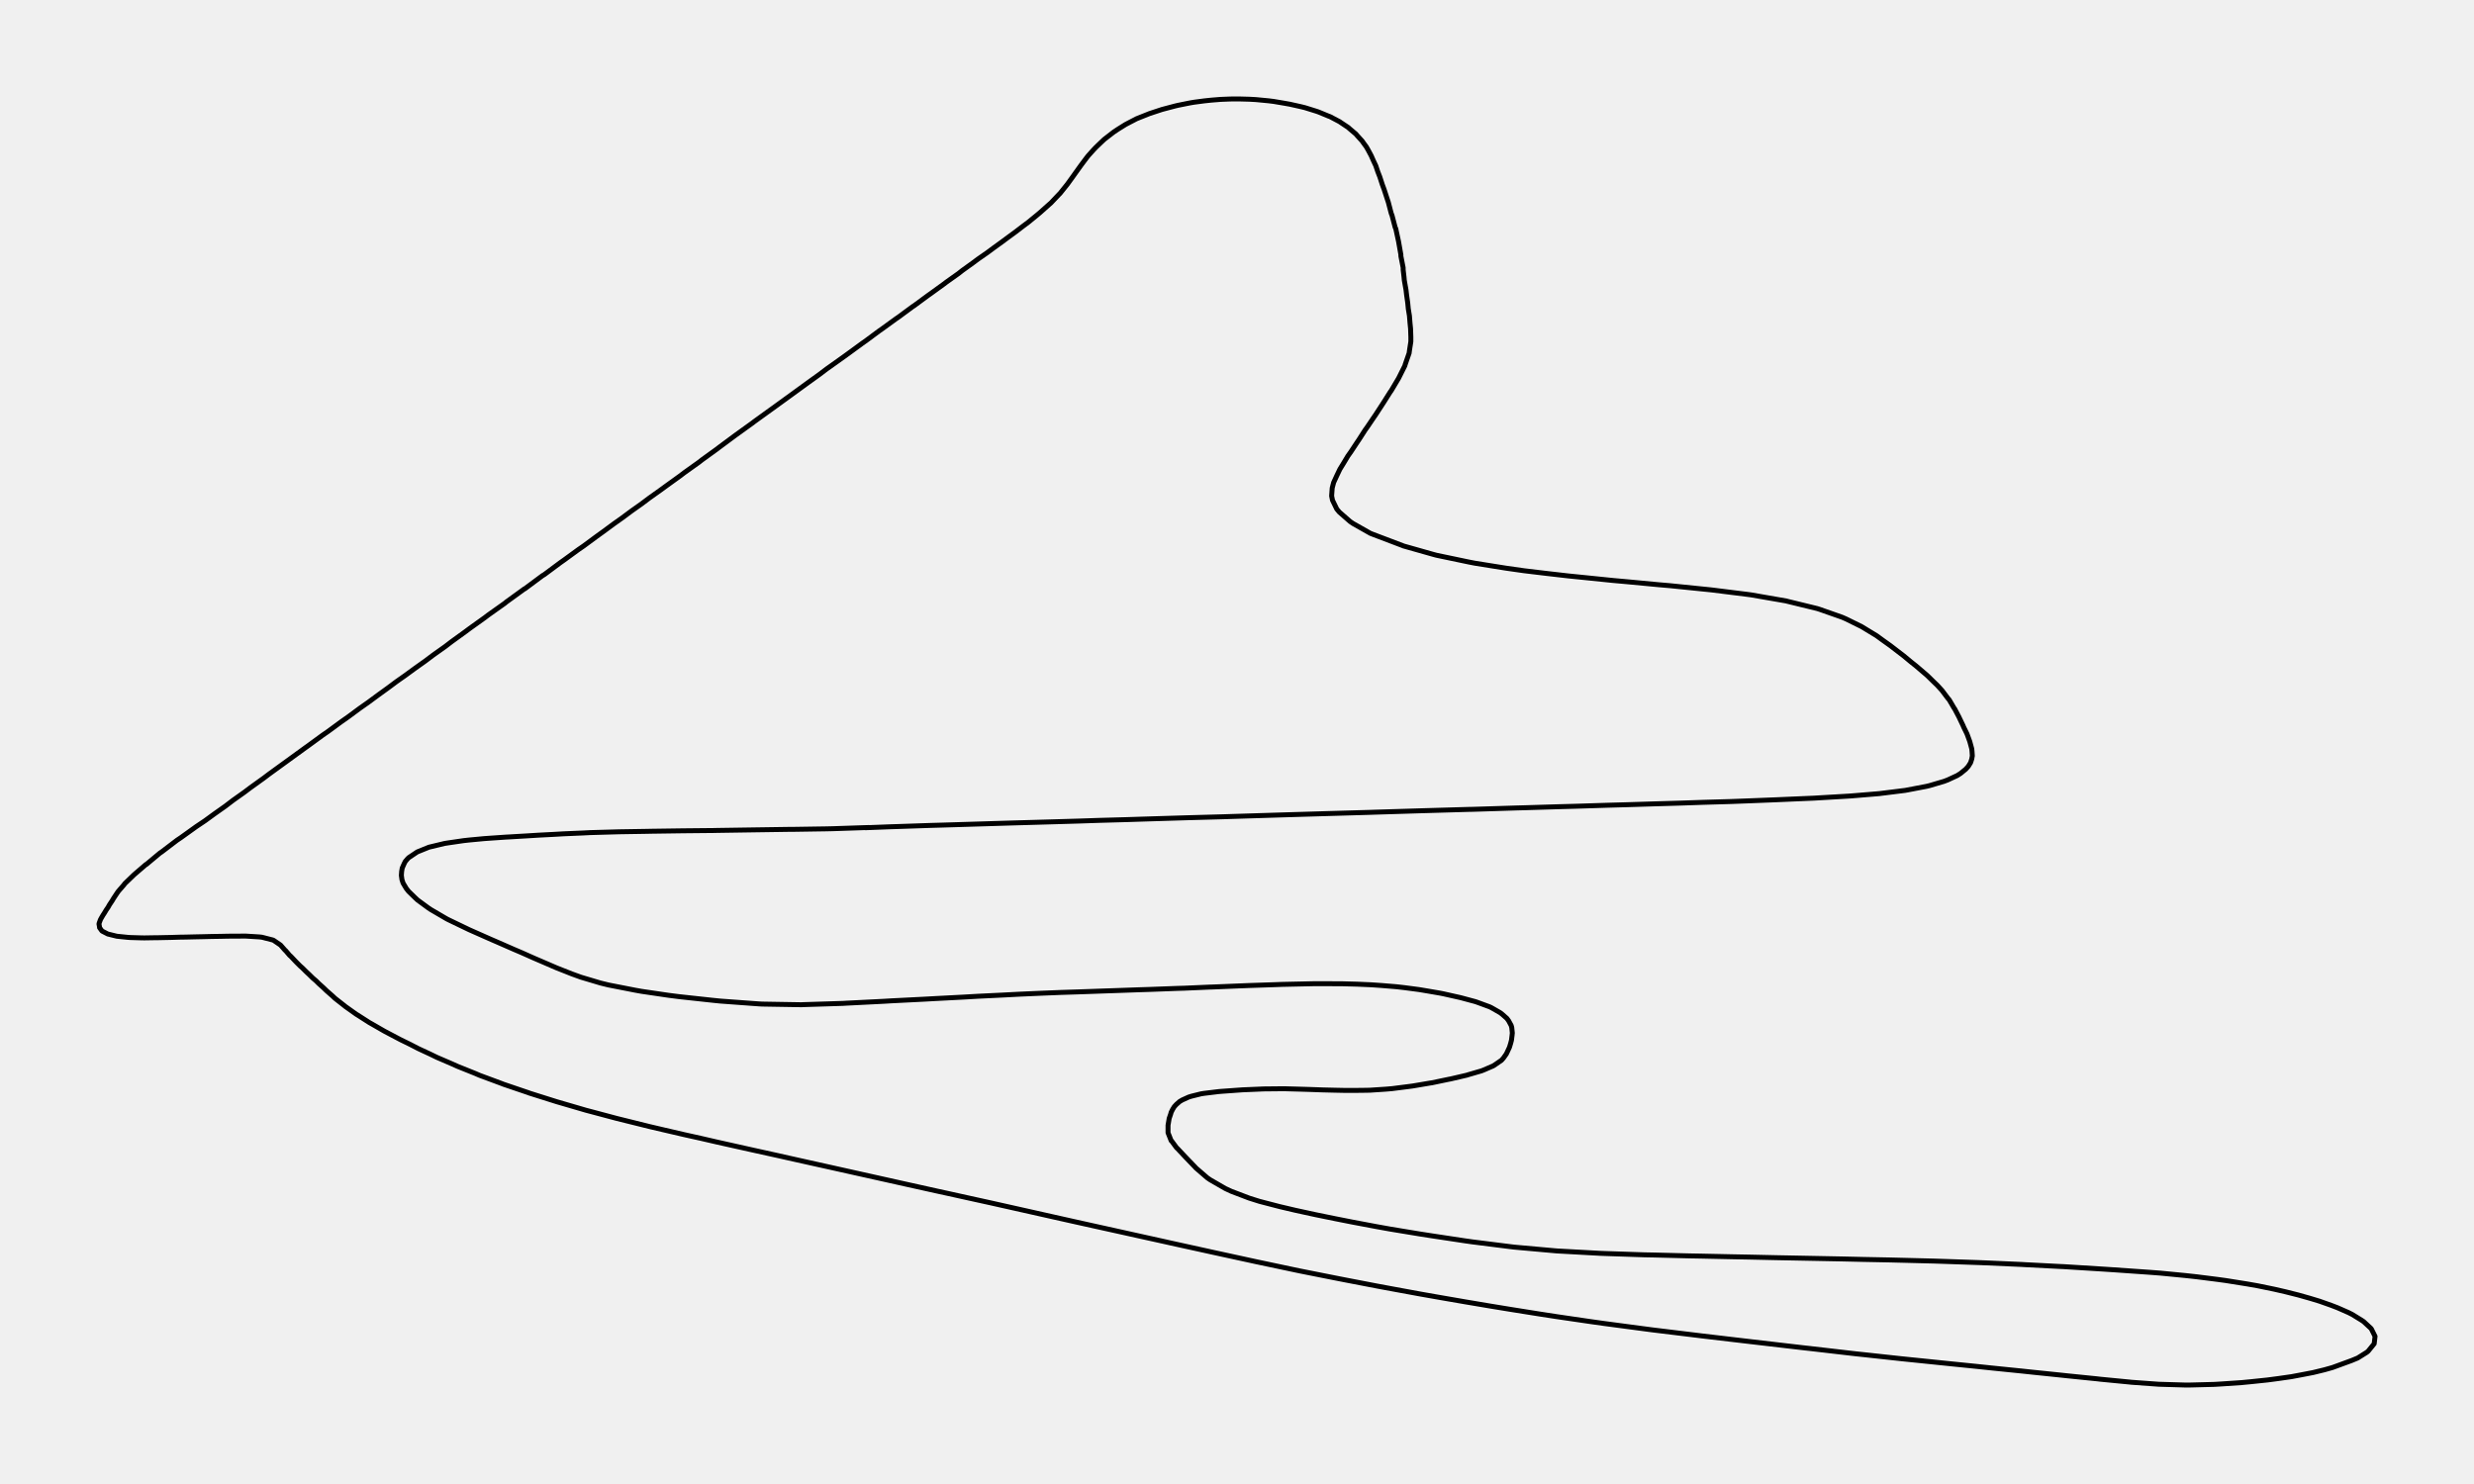
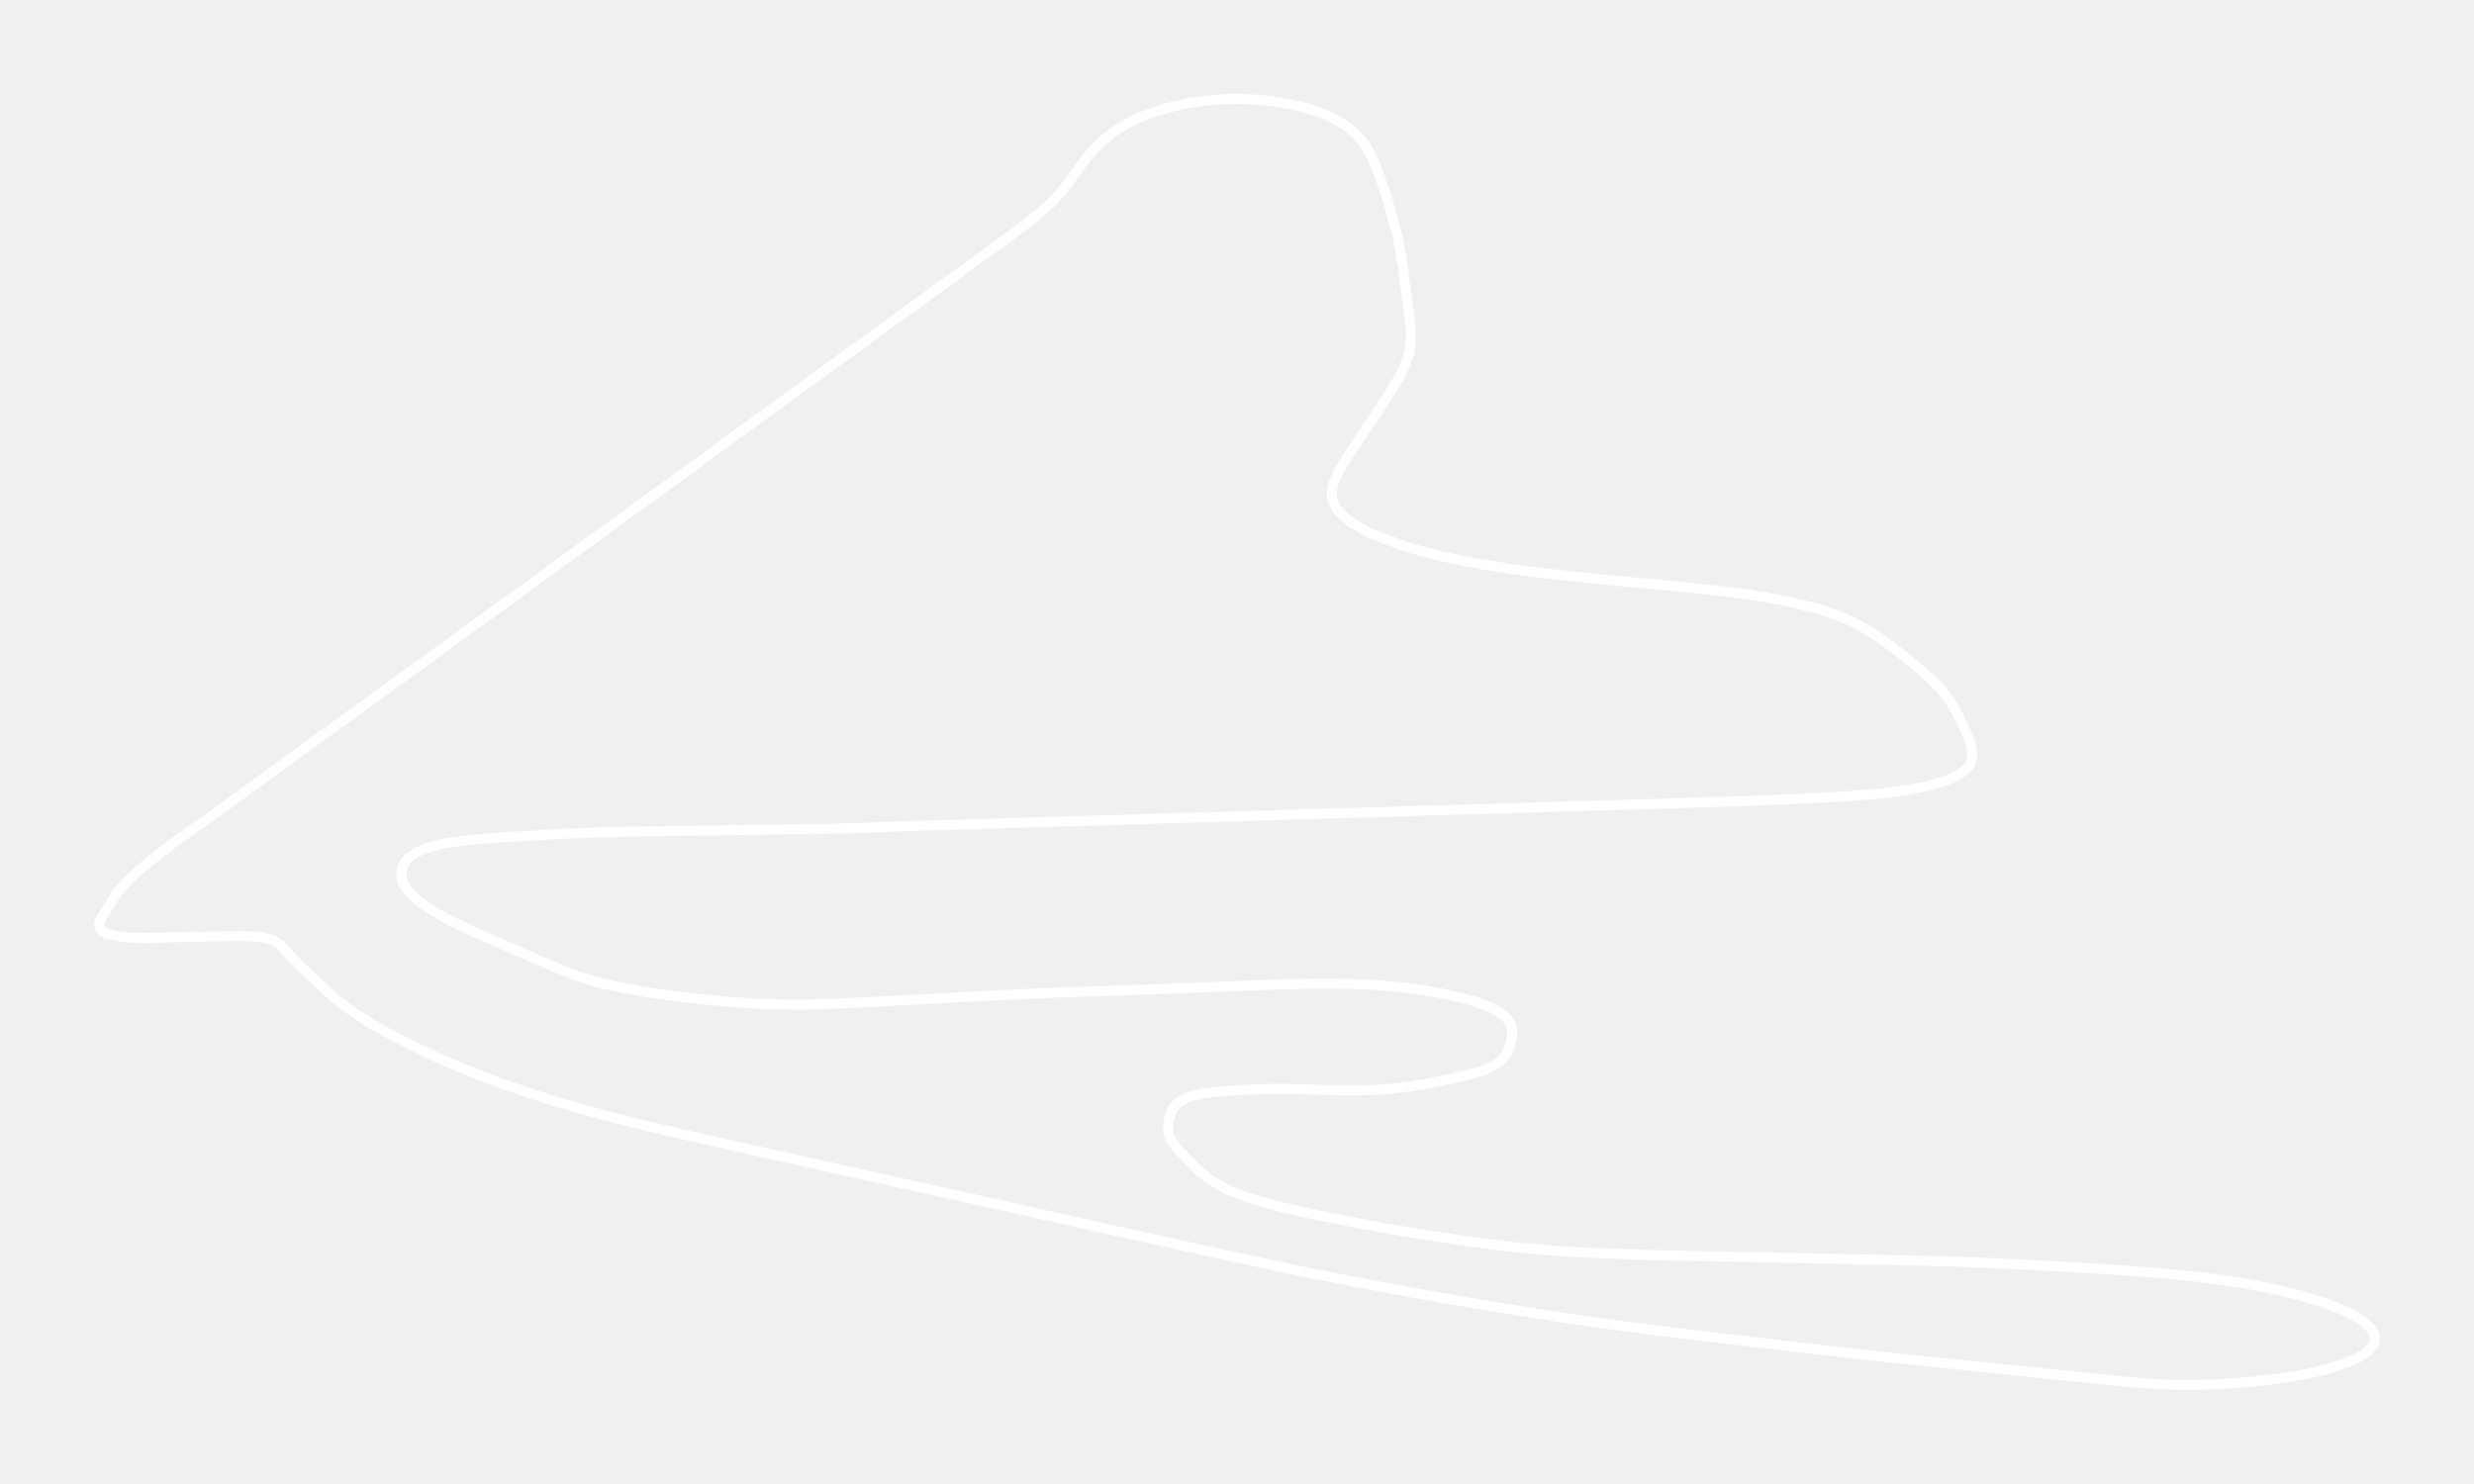
<svg xmlns="http://www.w3.org/2000/svg" width="1000" height="600">
-   <polyline points="349.777,334.662 360.030,334.267 362.910,334.176 376.389,333.720 380.766,333.599 392.863,333.234 398.853,333.052 409.797,332.718 417.400,332.506 426.962,332.232 436.294,331.959 444.358,331.686 455.417,331.382 461.983,331.170 474.886,330.775 479.840,330.623 494.355,330.228 498.042,330.107 516.704,329.530 518.663,329.469 537.095,328.923 554.030,328.437 555.758,328.376 574.651,327.799 574.651,327.799 593.544,327.253 595.272,327.222 612.667,326.676 616.123,326.585 630.178,326.159 636.975,325.977 649.416,325.582 658.057,325.340 668.886,325.006 679.369,324.702 688.239,324.398 699.760,324.064 706.211,323.821 717.731,323.366 721.878,323.184 733.283,322.698 735.818,322.546 747.223,321.878 748.490,321.787 759.895,320.846 760.010,320.815 770.033,319.570 770.724,319.449 778.673,317.931 779.940,317.627 785.815,315.896 787.313,315.319 791.114,313.558 792.497,312.677 794.570,310.977 795.607,309.823 796.529,308.335 796.990,306.878 797.220,305.602 797.105,303.841 796.990,302.748 796.414,300.622 796.183,299.772 795.262,297.252 795.031,296.645 793.649,293.821 793.534,293.487 791.921,290.116 791.921,290.086 790.078,286.594 789.847,286.290 787.889,282.950 787.313,282.282 785.009,279.215 784.433,278.578 783.050,277.059 781.783,275.845 779.018,273.142 777.751,272.049 774.410,269.195 772.567,267.737 769.457,265.156 767.037,263.304 764.157,261.087 761.047,258.871 758.512,257.018 754.365,254.498 752.522,253.375 746.186,250.247 744.573,249.549 735.587,246.391 734.550,246.057 722.224,243.051 722.224,243.020 707.708,240.500 706.326,240.318 691.695,238.496 688.700,238.192 674.991,236.795 670.383,236.401 658.172,235.247 652.066,234.700 641.352,233.607 633.864,232.848 624.879,231.815 616.008,230.753 608.750,229.720 596.193,227.716 593.544,227.200 580.641,224.498 579.489,224.194 567.163,220.702 567.163,220.672 554.836,215.995 553.914,215.631 546.887,211.653 545.735,210.864 541.357,207.038 540.321,205.793 538.593,202.240 538.247,200.509 538.477,197.321 539.053,195.104 540.321,192.341 541.588,189.699 542.970,187.452 544.813,184.385 546.081,182.594 548.385,179.102 549.306,177.735 551.841,173.788 552.532,172.847 555.527,168.413 555.873,167.928 559.098,162.978 561.978,158.423 562.324,157.968 565.319,152.927 565.319,152.927 567.854,147.856 567.969,147.401 569.582,142.755 569.697,141.814 570.273,138.079 570.273,136.227 570.158,132.886 569.927,130.548 569.697,127.664 569.236,124.840 569.006,122.441 568.545,119.192 568.315,117.218 567.623,113.301 567.508,111.995 567.163,109.050 567.163,108.260 566.241,103.524 566.241,102.977 565.319,97.754 565.319,97.724 564.167,92.410 563.937,91.954 562.670,87.126 562.324,86.215 561.172,81.813 560.711,80.416 559.444,76.529 558.753,74.677 557.716,71.488 556.910,69.424 556.103,67.025 555.066,64.808 554.260,62.986 552.993,60.618 552.302,59.403 551.034,57.672 550.574,57.004 548.500,54.727 548.039,54.180 545.274,51.842 545.044,51.599 541.588,49.292 541.588,49.261 537.556,47.136 537.095,46.984 532.832,45.223 531.911,44.919 527.418,43.522 525.805,43.128 521.312,42.126 518.893,41.700 514.746,41.002 512.787,40.759 507.719,40.273 505.069,40.121 500.576,40.000 497.235,40.030 493.434,40.182 489.632,40.486 486.752,40.789 482.605,41.336 480.992,41.609 476.153,42.581 475.116,42.824 470.163,44.130 469.702,44.251 464.633,45.921 464.633,45.921 459.910,47.804 459.449,47.986 455.763,49.899 454.956,50.324 451.846,52.267 450.118,53.421 448.274,54.848 446.316,56.367 444.934,57.672 442.975,59.555 441.938,60.648 439.865,62.956 439.174,63.836 437.100,66.600 436.639,67.237 434.335,70.456 434.105,70.790 431.455,74.464 431.455,74.464 428.460,78.199 428.114,78.533 424.773,82.055 423.967,82.754 420.396,85.942 419.128,87.005 415.557,89.920 413.599,91.378 410.258,93.928 407.724,95.780 404.728,97.997 401.618,100.244 399.083,102.127 395.282,104.768 393.208,106.317 388.946,109.384 387.448,110.568 382.494,114.091 381.458,114.880 375.928,118.888 375.352,119.283 369.246,123.777 369.131,123.807 362.910,128.392 362.219,128.848 356.574,132.947 355.307,133.828 350.238,137.593 348.395,138.899 343.787,142.269 341.367,144.030 337.796,146.581 334.110,149.192 331.230,151.379 326.967,154.446 324.548,156.207 319.709,159.729 317.866,161.065 312.337,165.073 311.069,165.984 304.848,170.478 304.272,170.934 297.360,175.914 297.360,175.914 290.563,180.954 289.987,181.410 283.651,185.995 282.499,186.906 276.624,191.096 274.781,192.493 269.597,196.228 267.062,198.080 262.454,201.359 259.344,203.698 255.312,206.552 251.510,209.376 248.169,211.744 243.676,215.054 241.027,216.967 235.843,220.793 233.769,222.220 227.894,226.502 226.511,227.473 220.060,232.271 219.254,232.757 212.111,238.071 211.996,238.071 204.623,243.415 204.047,243.901 197.250,248.729 195.983,249.700 189.877,254.073 187.919,255.531 182.504,259.448 179.970,261.391 175.131,264.822 171.906,267.251 167.759,270.197 163.727,273.142 160.270,275.571 156.930,278.061 152.898,280.976 148.866,283.952 145.409,286.381 140.686,289.873 137.921,291.817 132.507,295.794 130.433,297.222 124.328,301.685 123.636,302.171 116.148,307.606 108.660,313.042 106.702,314.530 101.172,318.507 98.753,320.329 94.260,323.518 91.034,325.977 86.772,328.983 82.855,331.838 79.284,334.236 73.063,338.700 71.565,339.702 65.344,344.439 64.653,344.895 59.123,349.510 59.008,349.510 54.170,353.670 53.824,354.004 50.483,357.223 50.023,357.830 47.834,360.350 47.258,361.170 45.875,363.265 45.299,364.237 44.262,365.786 43.686,366.818 42.880,368.002 42.189,369.156 41.613,370.037 40.922,371.221 40.576,371.859 40.115,373.134 40.000,373.559 40.230,374.804 40.230,375.047 41.152,376.322 41.267,376.444 43.571,377.628 43.571,377.628 47.142,378.509 47.603,378.569 51.751,378.994 52.672,379.055 56.819,379.177 58.317,379.207 62.004,379.146 63.040,379.146 67.188,379.055 68.800,379.025 72.832,378.903 75.021,378.873 78.823,378.782 81.818,378.721 85.505,378.630 89.421,378.569 92.071,378.509 97.601,378.478 99.444,378.478 104.859,378.812 105.895,378.934 110.273,380.057 110.619,380.209 113.383,382.092 113.383,382.092 115.227,384.187 115.457,384.369 117.070,386.252 117.531,386.646 119.144,388.347 119.720,388.954 121.332,390.564 122.254,391.383 123.752,392.871 125.019,394.055 126.401,395.422 127.784,396.606 128.820,397.639 130.779,399.400 131.931,400.523 134.465,402.740 135.387,403.620 139.419,406.778 139.419,406.809 144.027,410.088 144.488,410.361 149.326,413.459 150.363,414.036 155.317,416.890 157.045,417.801 161.883,420.352 165.800,422.265 169.026,423.935 173.864,426.182 176.629,427.518 182.620,430.099 184.924,431.131 192.181,434.046 193.794,434.745 202.549,437.994 203.471,438.358 213.839,441.880 213.839,441.911 225.014,445.433 226.166,445.767 236.880,448.895 239.184,449.502 249.437,452.235 253.123,453.146 262.800,455.545 267.869,456.729 276.624,458.763 283.191,460.221 289.642,461.709 298.743,463.743 304.042,464.927 314.641,467.265 318.673,468.176 330.654,470.848 333.534,471.486 347.012,474.492 348.510,474.826 363.486,478.166 363.601,478.197 378.923,481.598 382.955,482.478 394.360,484.999 399.890,486.213 409.912,488.460 416.824,490.009 425.465,491.952 433.874,493.835 441.247,495.474 454.150,498.329 457.145,498.997 471.545,502.185 473.158,502.549 489.171,506.072 489.286,506.102 505.875,509.716 507.258,510.019 522.464,513.238 525.344,513.845 539.399,516.639 543.892,517.519 556.679,519.979 562.900,521.133 574.305,523.228 582.254,524.625 592.276,526.356 602.184,528.026 610.709,529.422 622.344,531.275 629.256,532.338 642.965,534.342 648.380,535.101 664.162,537.196 667.849,537.682 685.820,539.868 687.779,540.111 707.939,542.479 707.939,542.479 729.597,545.000 731.555,545.212 750.218,547.368 753.674,547.733 768.765,549.372 777.981,550.314 788.926,551.437 798.833,552.439 805.169,553.107 817.150,554.322 821.412,554.777 833.163,555.992 835.697,556.265 847.678,557.480 848.946,557.632 861.157,558.816 861.272,558.846 872.562,559.666 873.484,559.696 883.737,560.000 885.695,559.970 895.026,559.727 898.022,559.545 906.086,558.998 909.887,558.634 916.569,557.935 920.947,557.358 926.246,556.599 931.084,555.688 935.001,554.929 939.609,553.806 942.835,552.895 950.553,550.071 952.973,549.069 956.659,546.761 957.235,546.275 959.424,543.573 959.654,543.299 960.000,540.293 960.000,540.293 958.502,537.287 958.272,537.014 955.392,534.342 954.586,533.795 950.784,531.457 949.286,530.698 944.793,528.724 942.259,527.752 937.536,526.082 933.734,524.928 929.011,523.592 923.827,522.287 919.334,521.254 912.537,519.858 908.390,519.129 899.634,517.732 896.294,517.276 887.884,516.214 883.161,515.698 873.138,514.726 869.106,514.422 854.360,513.390 851.134,513.177 834.085,512.114 832.702,512.054 818.648,511.325 817.150,511.234 802.750,510.596 799.755,510.475 786.391,510.019 781.783,509.867 769.802,509.564 763.696,509.412 752.868,509.199 745.034,509.017 735.587,508.835 726.141,508.653 718.192,508.501 707.132,508.258 700.681,508.137 687.779,507.863 682.825,507.772 668.194,507.408 664.853,507.347 648.495,506.801 646.882,506.740 629.256,505.768 629.256,505.768 611.976,504.220 610.478,504.037 595.041,502.094 592.046,501.669 578.567,499.634 574.075,498.936 562.094,496.962 556.334,495.930 546.657,494.108 539.745,492.742 531.565,491.072 523.616,489.341 517.280,487.853 509.101,485.727 504.954,484.422 497.696,481.658 495.277,480.535 489.171,477.013 488.019,476.223 483.411,472.245 483.065,471.851 479.264,467.903 479.264,467.903 475.923,464.350 475.577,464.047 473.504,461.223 473.388,461.192 472.236,458.277 472.121,457.974 472.121,455.484 472.121,454.968 472.467,452.903 472.582,452.204 473.158,450.534 473.388,449.714 473.964,448.561 474.656,447.437 475.462,446.556 476.844,445.342 477.881,444.735 480.416,443.581 481.568,443.216 485.485,442.245 486.637,442.062 492.627,441.334 493.318,441.273 500.922,440.726 502.189,440.635 508.640,440.362 510.714,440.271 516.819,440.210 519.815,440.210 525.460,440.362 529.492,440.484 534.560,440.666 539.629,440.787 544.122,440.878 550.113,440.848 553.684,440.787 560.135,440.362 562.670,440.149 569.351,439.299 570.964,439.087 577.991,437.902 578.798,437.781 585.940,436.293 586.056,436.293 592.852,434.714 593.313,434.562 598.843,432.953 599.765,432.589 603.566,430.949 604.488,430.342 606.907,428.672 607.713,427.761 608.866,426.121 609.442,424.906 610.133,423.418 610.594,421.900 610.939,420.594 611.170,418.742 611.285,417.649 611.054,415.432 610.824,414.613 609.787,412.700 609.096,411.758 607.137,410.027 606.331,409.420 602.875,407.446 602.069,407.052 596.769,405.108 596.309,404.956 590.318,403.347 589.627,403.195 583.406,401.799 582.024,401.525 575.803,400.462 573.614,400.098 567.623,399.309 564.398,398.944 558.522,398.458 554.145,398.155 548.615,397.912 542.855,397.760 537.901,397.730 530.759,397.730 526.612,397.821 518.202,398.003 514.976,398.124 504.954,398.458 502.650,398.549 489.977,399.066 488.941,399.096 478.457,399.552 476.153,399.612 464.748,400.037 460.831,400.159 450.463,400.523 445.164,400.705 435.718,401.039 428.921,401.252 420.626,401.586 412.332,401.950 405.304,402.315 395.282,402.801 389.522,403.135 377.886,403.742 373.509,403.985 360.260,404.653 357.265,404.835 342.174,405.594 340.676,405.685 324.202,406.201 324.202,406.232 307.959,405.959 306.461,405.867 291.139,404.744 288.144,404.440 274.435,402.952 270.173,402.406 259.229,400.796 256.694,400.341 245.980,398.246 242.755,397.456 234.806,395.088 231.119,393.752 224.899,391.292 220.751,389.501 215.798,387.375 210.959,385.219 207.618,383.792 201.167,380.968 198.633,379.875 189.647,375.897 181.122,371.798 180.431,371.434 174.095,367.729 173.058,367.031 168.795,363.903 167.759,362.931 165.109,360.350 164.187,359.166 162.920,357.041 162.459,355.613 162.229,353.913 162.344,352.334 162.575,350.968 163.381,349.146 163.842,348.265 164.763,347.202 165.224,346.747 167.989,344.895 168.680,344.439 172.943,342.708 173.403,342.526 179.740,341.008 181.122,340.795 187.343,339.884 189.532,339.641 195.637,339.065 199.093,338.822 204.393,338.457 206.121,338.366 208.079,338.245 212.802,337.971 217.641,337.668 224.092,337.334 227.779,337.121 235.612,336.787 238.608,336.635 248.169,336.362 250.358,336.301 261.763,336.119 262.915,336.089 276.048,335.907 288.605,335.785 289.757,335.755 303.927,335.542 303.927,335.542 318.557,335.330 319.940,335.330 333.764,335.117 336.529,335.056 349.201,334.631 351.275,334.571" fill="none" stroke="black" stroke-width="2" stroke-linejoin="round" stroke-linecap="round" />
+   <polyline points="349.777,334.662 360.030,334.267 362.910,334.176 376.389,333.720 380.766,333.599 392.863,333.234 398.853,333.052 409.797,332.718 417.400,332.506 426.962,332.232 436.294,331.959 444.358,331.686 455.417,331.382 461.983,331.170 474.886,330.775 479.840,330.623 494.355,330.228 498.042,330.107 516.704,329.530 518.663,329.469 537.095,328.923 554.030,328.437 555.758,328.376 574.651,327.799 574.651,327.799 593.544,327.253 595.272,327.222 612.667,326.676 616.123,326.585 630.178,326.159 636.975,325.977 649.416,325.582 658.057,325.340 668.886,325.006 679.369,324.702 688.239,324.398 699.760,324.064 706.211,323.821 717.731,323.366 721.878,323.184 733.283,322.698 735.818,322.546 747.223,321.878 748.490,321.787 759.895,320.846 760.010,320.815 770.033,319.570 770.724,319.449 778.673,317.931 779.940,317.627 785.815,315.896 787.313,315.319 791.114,313.558 792.497,312.677 794.570,310.977 795.607,309.823 796.529,308.335 796.990,306.878 797.220,305.602 797.105,303.841 796.990,302.748 796.414,300.622 796.183,299.772 795.262,297.252 795.031,296.645 793.649,293.821 793.534,293.487 791.921,290.116 791.921,290.086 790.078,286.594 789.847,286.290 787.889,282.950 787.313,282.282 785.009,279.215 784.433,278.578 783.050,277.059 781.783,275.845 779.018,273.142 777.751,272.049 774.410,269.195 772.567,267.737 769.457,265.156 767.037,263.304 764.157,261.087 761.047,258.871 758.512,257.018 754.365,254.498 752.522,253.375 746.186,250.247 744.573,249.549 735.587,246.391 734.550,246.057 722.224,243.051 722.224,243.020 707.708,240.500 706.326,240.318 691.695,238.496 688.700,238.192 674.991,236.795 670.383,236.401 658.172,235.247 652.066,234.700 641.352,233.607 633.864,232.848 624.879,231.815 616.008,230.753 608.750,229.720 596.193,227.716 593.544,227.200 580.641,224.498 579.489,224.194 567.163,220.702 567.163,220.672 554.836,215.995 553.914,215.631 546.887,211.653 545.735,210.864 541.357,207.038 540.321,205.793 538.593,202.240 538.247,200.509 538.477,197.321 539.053,195.104 540.321,192.341 541.588,189.699 542.970,187.452 544.813,184.385 546.081,182.594 548.385,179.102 549.306,177.735 551.841,173.788 552.532,172.847 555.527,168.413 555.873,167.928 559.098,162.978 561.978,158.423 562.324,157.968 565.319,152.927 565.319,152.927 567.854,147.856 567.969,147.401 569.582,142.755 569.697,141.814 570.273,138.079 570.273,136.227 570.158,132.886 569.927,130.548 569.697,127.664 569.236,124.840 569.006,122.441 568.545,119.192 568.315,117.218 567.623,113.301 567.508,111.995 567.163,109.050 567.163,108.260 566.241,103.524 566.241,102.977 565.319,97.754 565.319,97.724 564.167,92.410 563.937,91.954 562.670,87.126 562.324,86.215 561.172,81.813 560.711,80.416 559.444,76.529 558.753,74.677 557.716,71.488 556.910,69.424 556.103,67.025 555.066,64.808 554.260,62.986 552.993,60.618 552.302,59.403 551.034,57.672 550.574,57.004 548.500,54.727 548.039,54.180 545.274,51.842 545.044,51.599 541.588,49.292 541.588,49.261 537.556,47.136 537.095,46.984 532.832,45.223 531.911,44.919 527.418,43.522 525.805,43.128 521.312,42.126 518.893,41.700 514.746,41.002 512.787,40.759 507.719,40.273 505.069,40.121 500.576,40.000 497.235,40.030 493.434,40.182 489.632,40.486 486.752,40.789 482.605,41.336 480.992,41.609 476.153,42.581 475.116,42.824 470.163,44.130 469.702,44.251 464.633,45.921 464.633,45.921 459.910,47.804 459.449,47.986 455.763,49.899 454.956,50.324 451.846,52.267 450.118,53.421 448.274,54.848 446.316,56.367 444.934,57.672 442.975,59.555 441.938,60.648 439.865,62.956 439.174,63.836 437.100,66.600 436.639,67.237 434.335,70.456 434.105,70.790 431.455,74.464 431.455,74.464 428.460,78.199 428.114,78.533 424.773,82.055 423.967,82.754 420.396,85.942 419.128,87.005 415.557,89.920 413.599,91.378 410.258,93.928 407.724,95.780 404.728,97.997 401.618,100.244 399.083,102.127 395.282,104.768 393.208,106.317 388.946,109.384 387.448,110.568 382.494,114.091 381.458,114.880 375.928,118.888 375.352,119.283 369.246,123.777 369.131,123.807 362.910,128.392 362.219,128.848 356.574,132.947 355.307,133.828 350.238,137.593 348.395,138.899 343.787,142.269 341.367,144.030 337.796,146.581 334.110,149.192 331.230,151.379 326.967,154.446 324.548,156.207 319.709,159.729 317.866,161.065 312.337,165.073 311.069,165.984 304.848,170.478 304.272,170.934 297.360,175.914 297.360,175.914 290.563,180.954 289.987,181.410 283.651,185.995 282.499,186.906 276.624,191.096 274.781,192.493 269.597,196.228 267.062,198.080 262.454,201.359 259.344,203.698 255.312,206.552 251.510,209.376 248.169,211.744 243.676,215.054 241.027,216.967 235.843,220.793 233.769,222.220 227.894,226.502 226.511,227.473 220.060,232.271 219.254,232.757 212.111,238.071 211.996,238.071 204.623,243.415 204.047,243.901 197.250,248.729 195.983,249.700 189.877,254.073 187.919,255.531 182.504,259.448 179.970,261.391 175.131,264.822 171.906,267.251 167.759,270.197 163.727,273.142 160.270,275.571 156.930,278.061 152.898,280.976 148.866,283.952 145.409,286.381 140.686,289.873 137.921,291.817 132.507,295.794 130.433,297.222 124.328,301.685 123.636,302.171 116.148,307.606 108.660,313.042 106.702,314.530 101.172,318.507 98.753,320.329 94.260,323.518 91.034,325.977 86.772,328.983 82.855,331.838 79.284,334.236 73.063,338.700 71.565,339.702 65.344,344.439 64.653,344.895 59.123,349.510 59.008,349.510 54.170,353.670 53.824,354.004 50.483,357.223 50.023,357.830 47.834,360.350 47.258,361.170 45.875,363.265 45.299,364.237 44.262,365.786 43.686,366.818 42.880,368.002 42.189,369.156 41.613,370.037 40.922,371.221 40.576,371.859 40.115,373.134 40.000,373.559 40.230,374.804 40.230,375.047 41.152,376.322 41.267,376.444 43.571,377.628 43.571,377.628 47.142,378.509 47.603,378.569 51.751,378.994 52.672,379.055 56.819,379.177 58.317,379.207 62.004,379.146 63.040,379.146 67.188,379.055 68.800,379.025 72.832,378.903 75.021,378.873 78.823,378.782 81.818,378.721 85.505,378.630 89.421,378.569 92.071,378.509 97.601,378.478 99.444,378.478 104.859,378.812 105.895,378.934 110.273,380.057 110.619,380.209 113.383,382.092 113.383,382.092 115.227,384.187 115.457,384.369 117.070,386.252 117.531,386.646 119.144,388.347 119.720,388.954 121.332,390.564 122.254,391.383 123.752,392.871 125.019,394.055 126.401,395.422 127.784,396.606 128.820,397.639 130.779,399.400 131.931,400.523 134.465,402.740 135.387,403.620 139.419,406.778 139.419,406.809 144.027,410.088 144.488,410.361 149.326,413.459 150.363,414.036 155.317,416.890 157.045,417.801 161.883,420.352 165.800,422.265 169.026,423.935 173.864,426.182 176.629,427.518 182.620,430.099 184.924,431.131 192.181,434.046 193.794,434.745 202.549,437.994 203.471,438.358 213.839,441.880 213.839,441.911 225.014,445.433 226.166,445.767 236.880,448.895 239.184,449.502 249.437,452.235 253.123,453.146 262.800,455.545 267.869,456.729 276.624,458.763 283.191,460.221 289.642,461.709 298.743,463.743 304.042,464.927 314.641,467.265 318.673,468.176 330.654,470.848 333.534,471.486 347.012,474.492 348.510,474.826 363.486,478.166 363.601,478.197 378.923,481.598 382.955,482.478 394.360,484.999 399.890,486.213 409.912,488.460 416.824,490.009 425.465,491.952 433.874,493.835 441.247,495.474 454.150,498.329 457.145,498.997 471.545,502.185 473.158,502.549 489.171,506.072 489.286,506.102 505.875,509.716 507.258,510.019 522.464,513.238 525.344,513.845 539.399,516.639 543.892,517.519 556.679,519.979 562.900,521.133 574.305,523.228 582.254,524.625 592.276,526.356 602.184,528.026 610.709,529.422 622.344,531.275 629.256,532.338 642.965,534.342 648.380,535.101 664.162,537.196 667.849,537.682 685.820,539.868 687.779,540.111 707.939,542.479 707.939,542.479 729.597,545.000 731.555,545.212 750.218,547.368 753.674,547.733 768.765,549.372 777.981,550.314 788.926,551.437 798.833,552.439 805.169,553.107 817.150,554.322 821.412,554.777 833.163,555.992 835.697,556.265 847.678,557.480 848.946,557.632 861.157,558.816 861.272,558.846 872.562,559.666 873.484,559.696 883.737,560.000 885.695,559.970 895.026,559.727 898.022,559.545 906.086,558.998 909.887,558.634 916.569,557.935 920.947,557.358 926.246,556.599 931.084,555.688 935.001,554.929 939.609,553.806 942.835,552.895 950.553,550.071 952.973,549.069 956.659,546.761 957.235,546.275 959.424,543.573 959.654,543.299 960.000,540.293 960.000,540.293 958.502,537.287 958.272,537.014 955.392,534.342 954.586,533.795 950.784,531.457 949.286,530.698 944.793,528.724 942.259,527.752 937.536,526.082 933.734,524.928 929.011,523.592 923.827,522.287 919.334,521.254 912.537,519.858 908.390,519.129 899.634,517.732 896.294,517.276 887.884,516.214 883.161,515.698 873.138,514.726 869.106,514.422 854.360,513.390 851.134,513.177 834.085,512.114 832.702,512.054 818.648,511.325 817.150,511.234 802.750,510.596 799.755,510.475 786.391,510.019 781.783,509.867 769.802,509.564 763.696,509.412 752.868,509.199 745.034,509.017 735.587,508.835 726.141,508.653 718.192,508.501 707.132,508.258 700.681,508.137 687.779,507.863 682.825,507.772 668.194,507.408 664.853,507.347 648.495,506.801 646.882,506.740 629.256,505.768 629.256,505.768 611.976,504.220 610.478,504.037 595.041,502.094 592.046,501.669 578.567,499.634 574.075,498.936 562.094,496.962 556.334,495.930 546.657,494.108 539.745,492.742 531.565,491.072 523.616,489.341 517.280,487.853 509.101,485.727 504.954,484.422 497.696,481.658 495.277,480.535 489.171,477.013 488.019,476.223 483.411,472.245 483.065,471.851 479.264,467.903 479.264,467.903 475.923,464.350 475.577,464.047 473.504,461.223 473.388,461.192 472.236,458.277 472.121,457.974 472.121,455.484 472.121,454.968 472.467,452.903 472.582,452.204 473.158,450.534 473.388,449.714 473.964,448.561 474.656,447.437 475.462,446.556 476.844,445.342 477.881,444.735 480.416,443.581 481.568,443.216 485.485,442.245 486.637,442.062 492.627,441.334 493.318,441.273 500.922,440.726 502.189,440.635 508.640,440.362 510.714,440.271 516.819,440.210 519.815,440.210 525.460,440.362 529.492,440.484 534.560,440.666 539.629,440.787 544.122,440.878 550.113,440.848 553.684,440.787 560.135,440.362 562.670,440.149 569.351,439.299 570.964,439.087 577.991,437.902 578.798,437.781 585.940,436.293 586.056,436.293 592.852,434.714 593.313,434.562 598.843,432.953 599.765,432.589 603.566,430.949 604.488,430.342 606.907,428.672 607.713,427.761 608.866,426.121 609.442,424.906 610.133,423.418 610.594,421.900 610.939,420.594 611.170,418.742 611.285,417.649 611.054,415.432 610.824,414.613 609.787,412.700 609.096,411.758 607.137,410.027 606.331,409.420 602.875,407.446 602.069,407.052 596.769,405.108 596.309,404.956 590.318,403.347 589.627,403.195 583.406,401.799 582.024,401.525 575.803,400.462 573.614,400.098 567.623,399.309 564.398,398.944 558.522,398.458 554.145,398.155 548.615,397.912 542.855,397.760 537.901,397.730 530.759,397.730 526.612,397.821 518.202,398.003 514.976,398.124 504.954,398.458 502.650,398.549 489.977,399.066 488.941,399.096 478.457,399.552 476.153,399.612 464.748,400.037 460.831,400.159 450.463,400.523 445.164,400.705 435.718,401.039 428.921,401.252 420.626,401.586 412.332,401.950 405.304,402.315 395.282,402.801 389.522,403.135 377.886,403.742 373.509,403.985 360.260,404.653 357.265,404.835 342.174,405.594 340.676,405.685 324.202,406.201 324.202,406.232 307.959,405.959 306.461,405.867 291.139,404.744 288.144,404.440 274.435,402.952 270.173,402.406 259.229,400.796 256.694,400.341 245.980,398.246 242.755,397.456 234.806,395.088 231.119,393.752 224.899,391.292 220.751,389.501 215.798,387.375 210.959,385.219 207.618,383.792 201.167,380.968 198.633,379.875 189.647,375.897 181.122,371.798 180.431,371.434 174.095,367.729 173.058,367.031 168.795,363.903 167.759,362.931 165.109,360.350 164.187,359.166 162.920,357.041 162.459,355.613 162.229,353.913 162.344,352.334 162.575,350.968 163.381,349.146 163.842,348.265 164.763,347.202 165.224,346.747 167.989,344.895 168.680,344.439 172.943,342.708 173.403,342.526 179.740,341.008 181.122,340.795 187.343,339.884 189.532,339.641 195.637,339.065 199.093,338.822 204.393,338.457 206.121,338.366 208.079,338.245 212.802,337.971 217.641,337.668 224.092,337.334 227.779,337.121 235.612,336.787 238.608,336.635 248.169,336.362 250.358,336.301 261.763,336.119 262.915,336.089 276.048,335.907 288.605,335.785 289.757,335.755 303.927,335.542 303.927,335.542 318.557,335.330 319.940,335.330 333.764,335.117 336.529,335.056 349.201,334.631 351.275,334.571" fill="none" stroke="white" stroke-width="4" stroke-linejoin="round" stroke-linecap="round" />
</svg>
